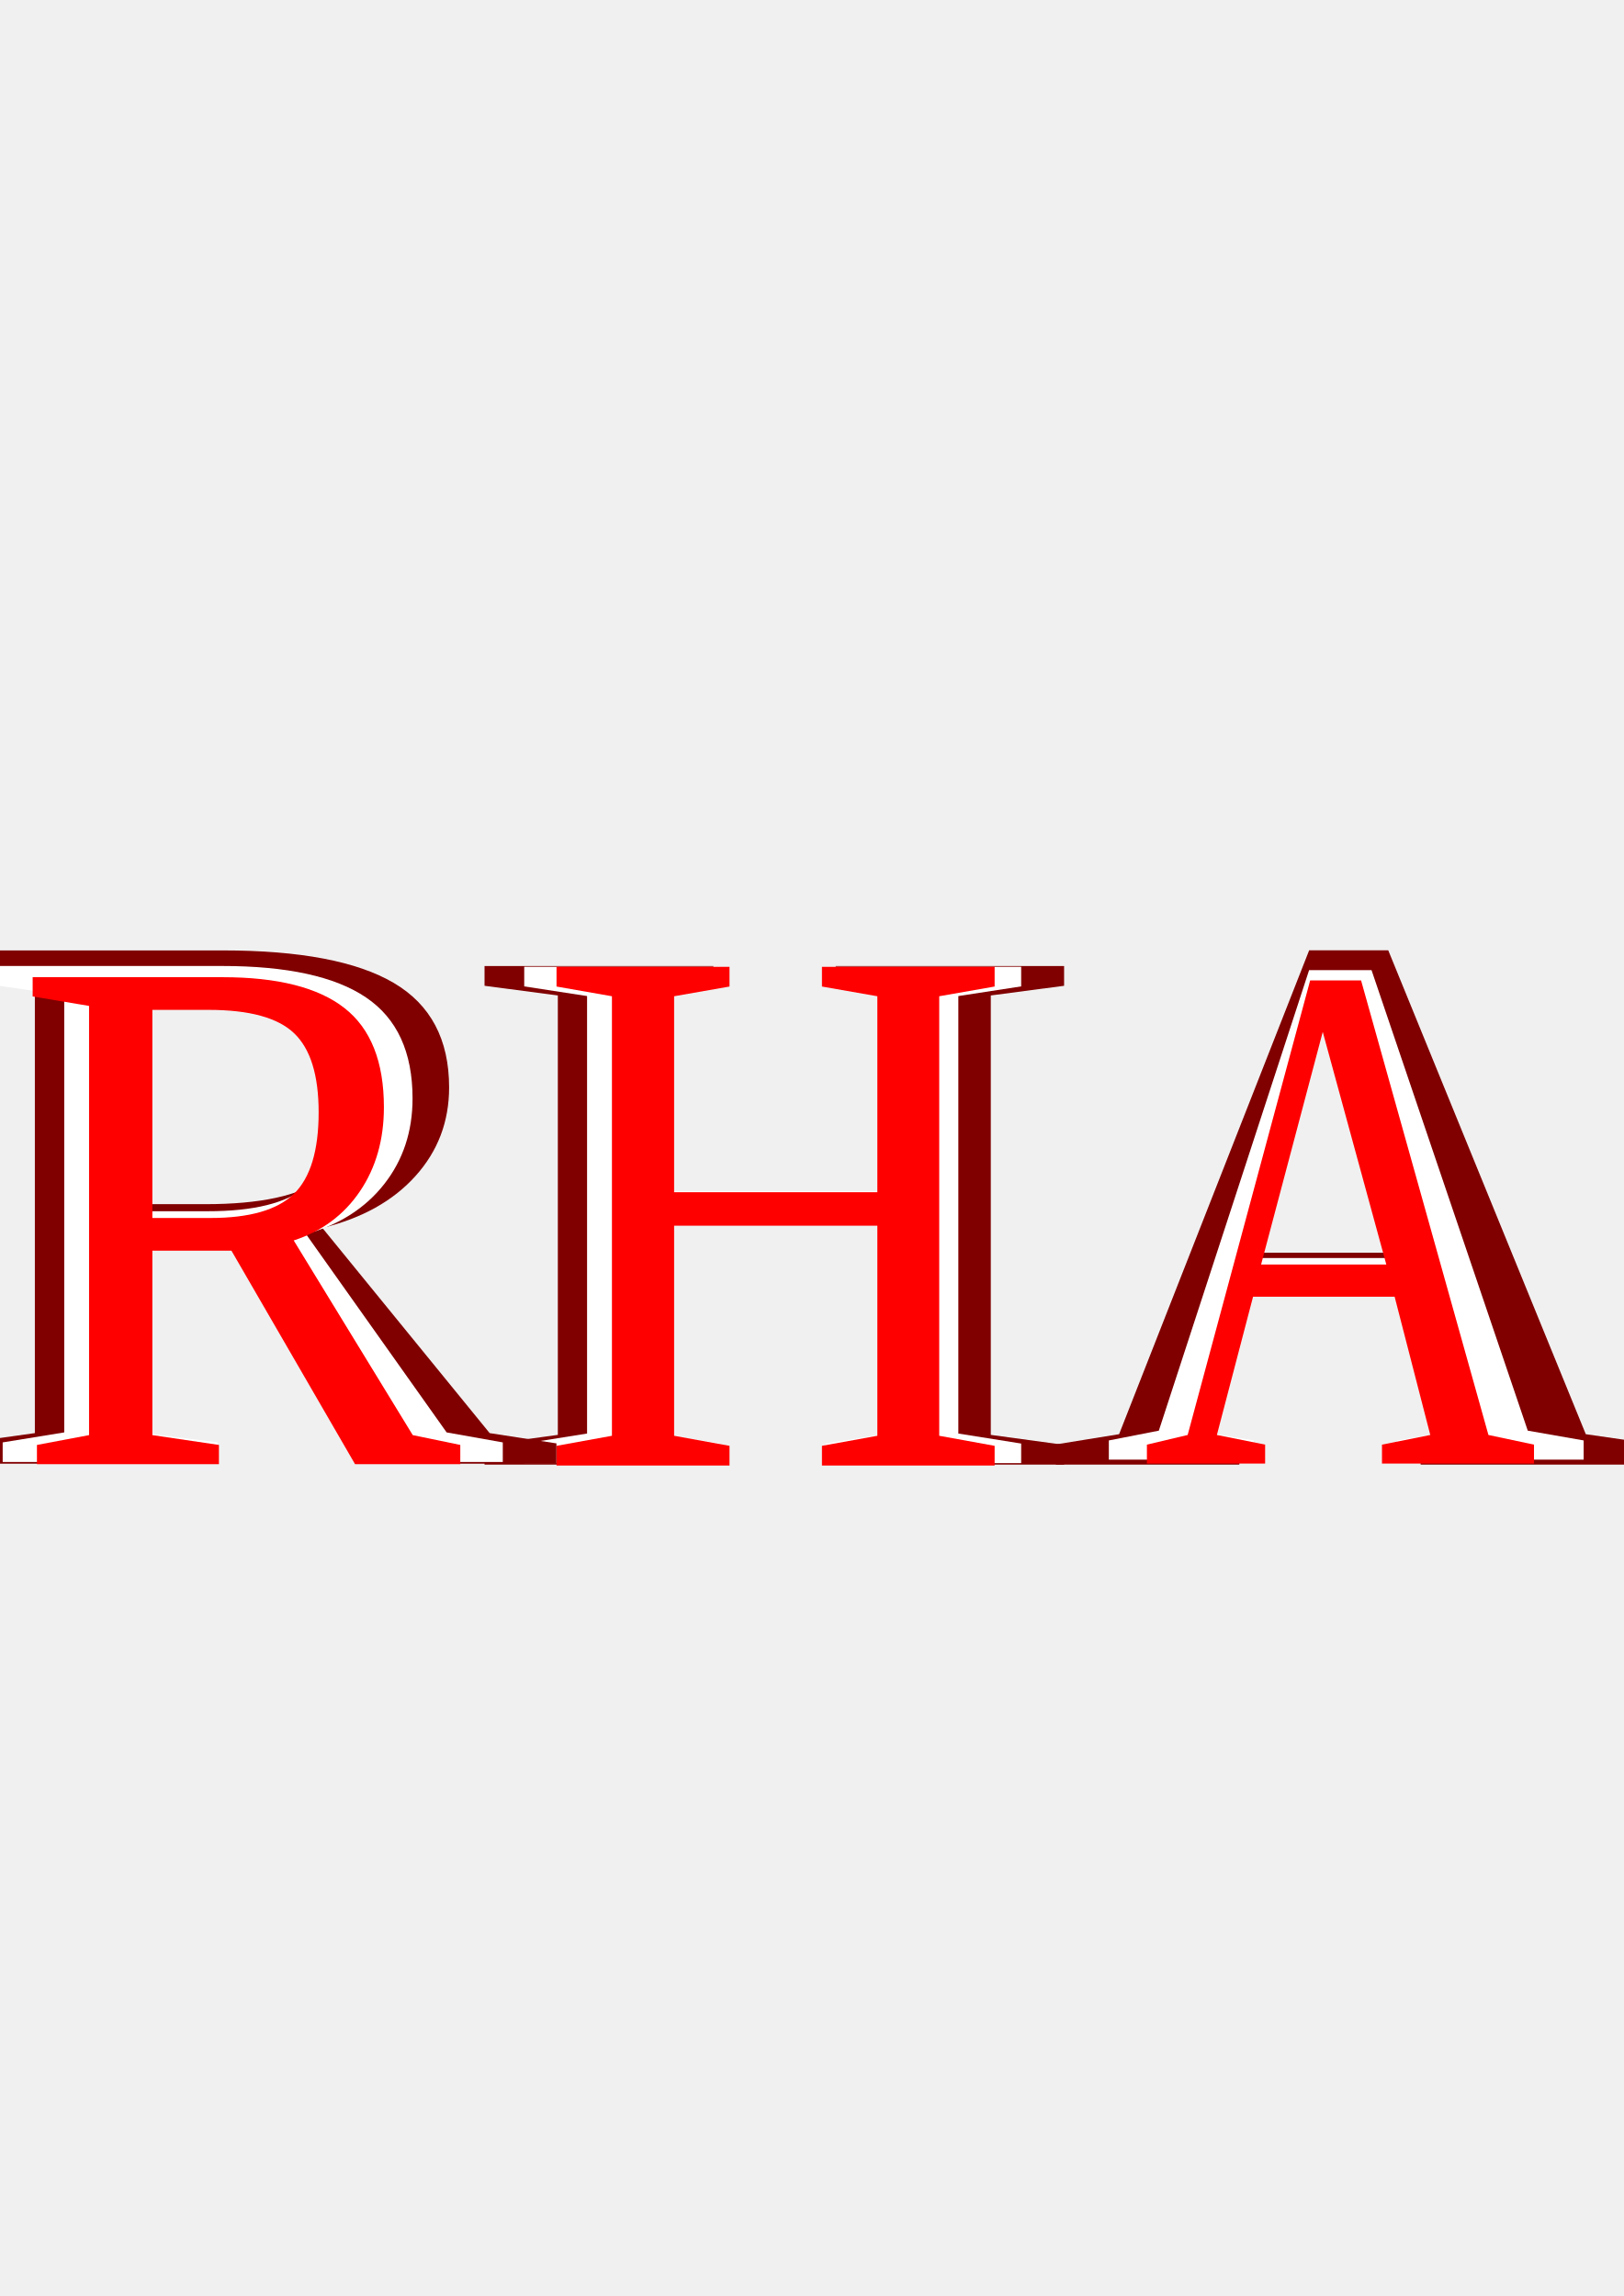
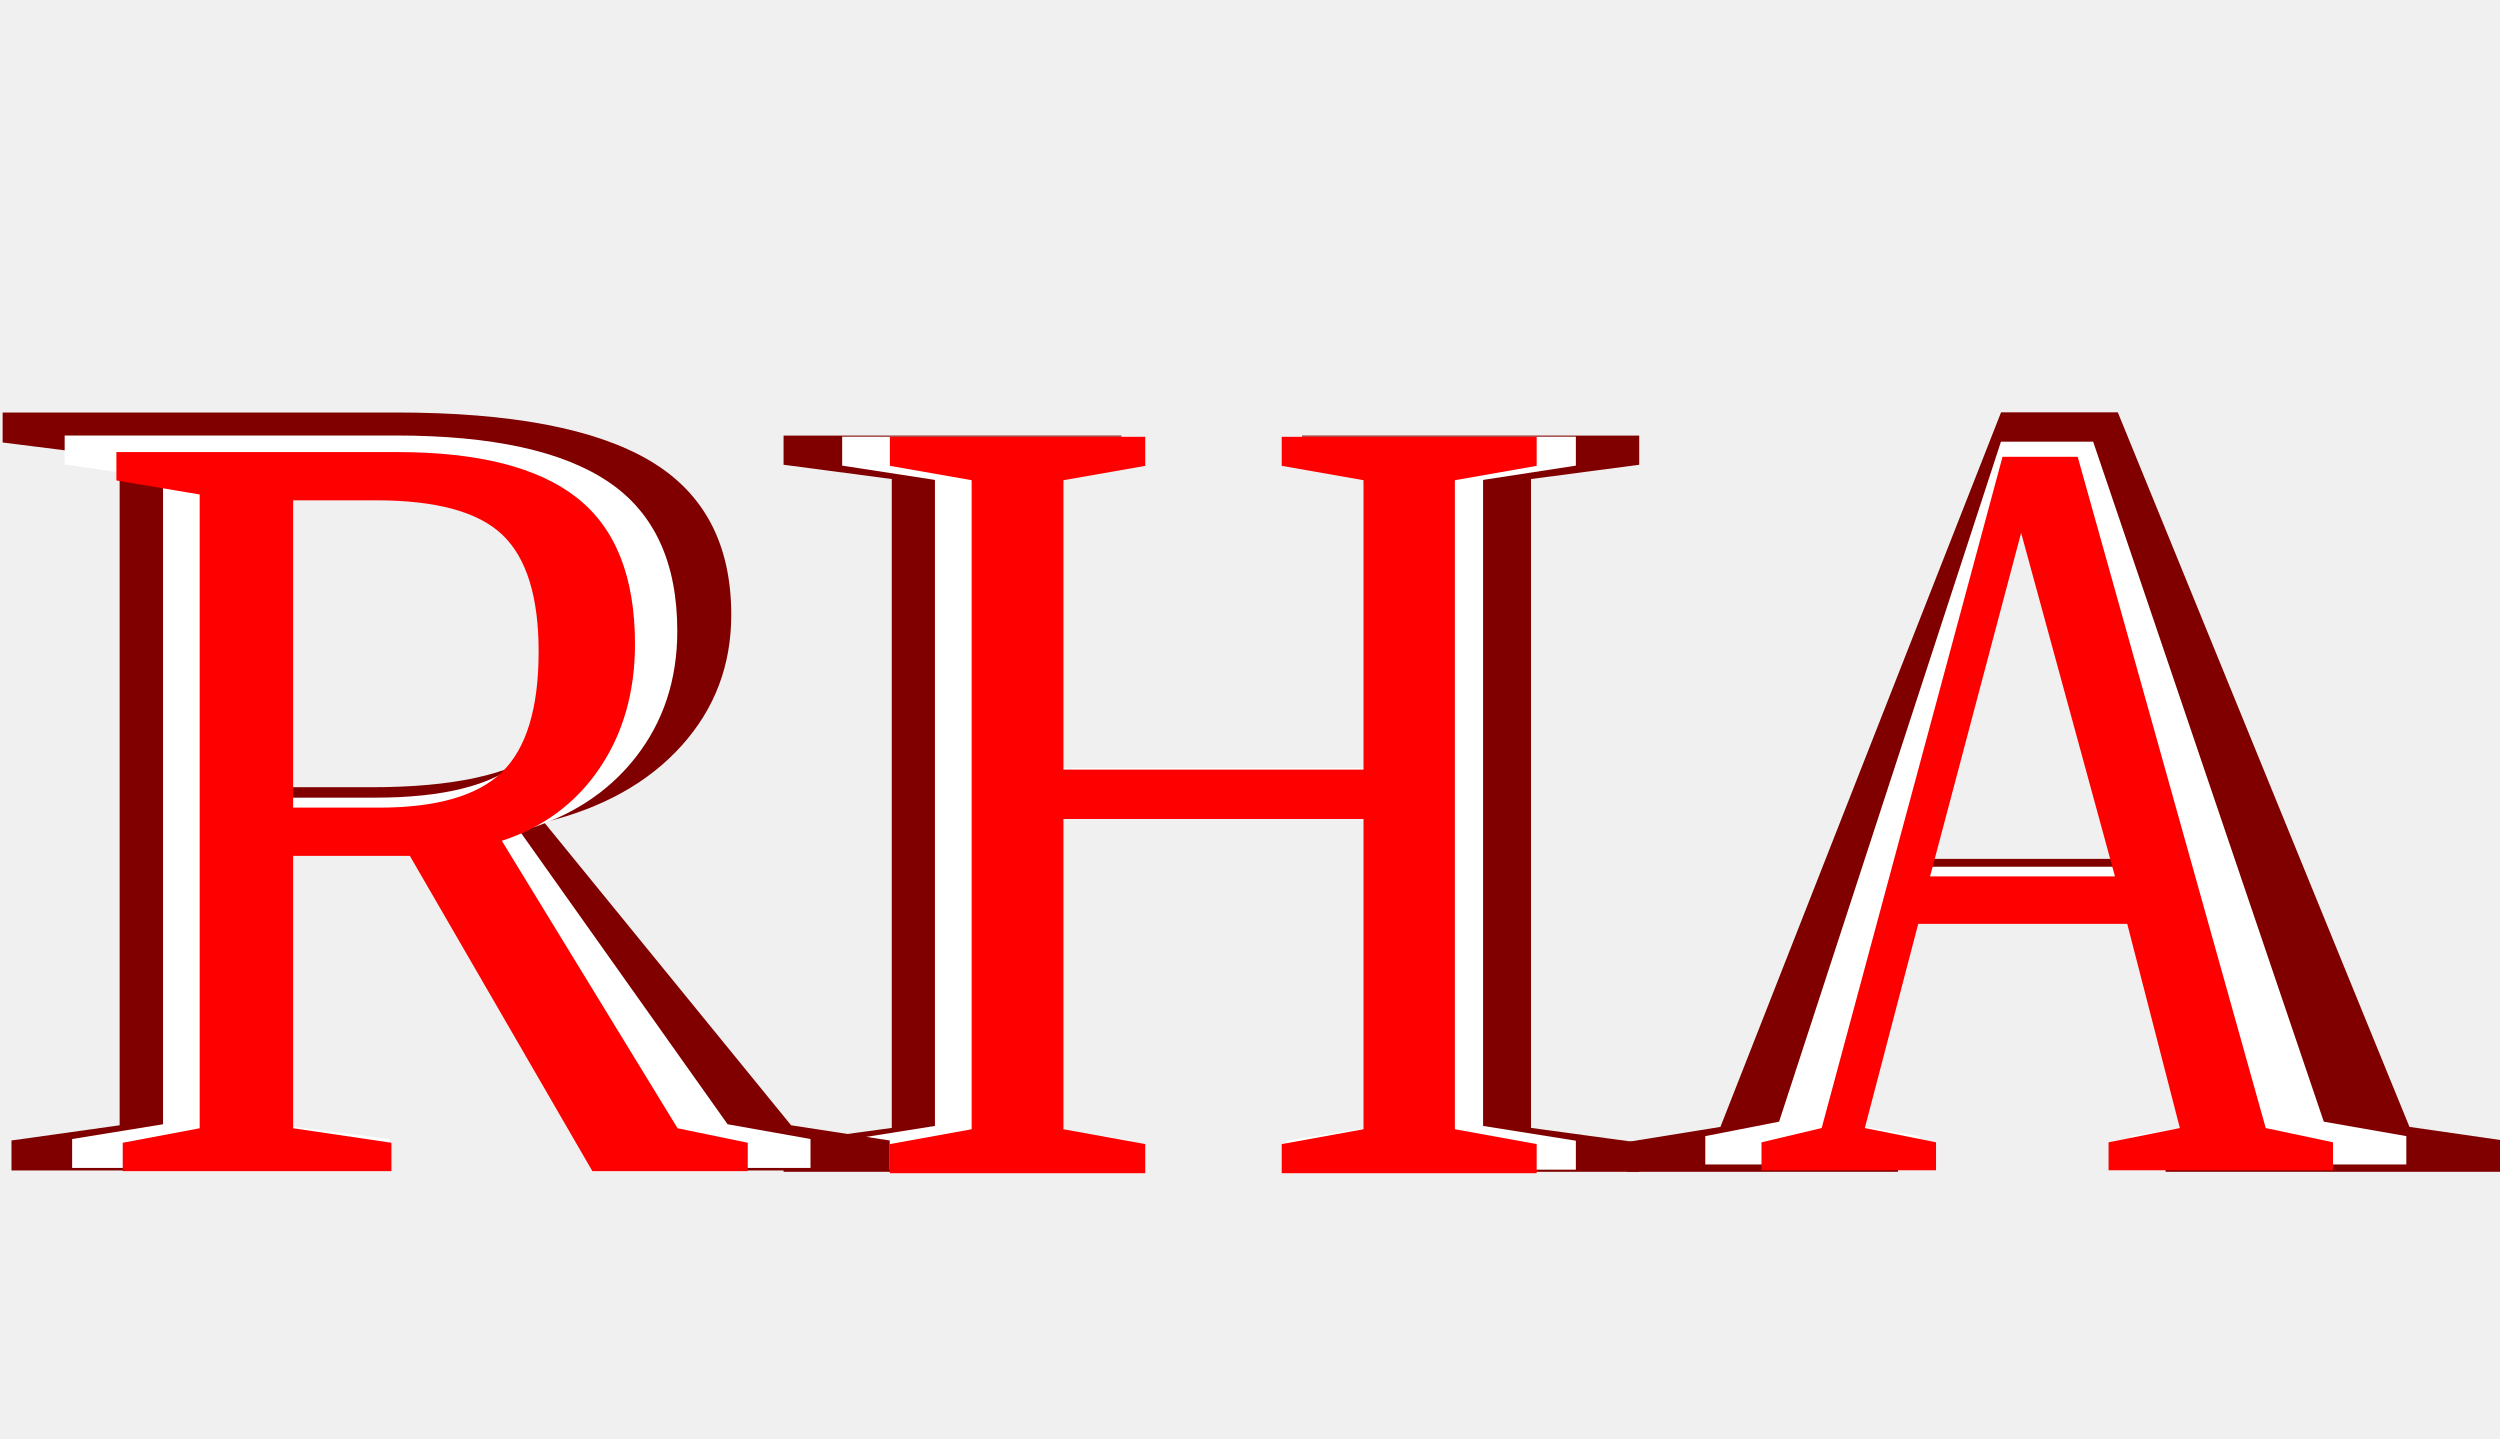
- <svg xmlns="http://www.w3.org/2000/svg" width="210mm" height="297mm" viewBox="0 0 210 297" version="1.1" id="svg1">
-   <defs id="defs1">
-     <rect x="295.071" y="287.203" width="1076.026" height="361.954" id="rect13" />
-     <rect x="478.015" y="324.578" width="297.038" height="424.902" id="rect12" />
-     <rect x="513.424" y="342.282" width="241.958" height="342.282" id="rect11" />
-     <rect x="409.165" y="304.907" width="401.297" height="409.165" id="rect10" />
-   </defs>
-   <g id="layer1" style="mix-blend-mode:normal;fill:none">
-     <rect style="display:inline;fill:none;fill-opacity:1;stroke-width:0.147" id="rect7" width="211.041" height="91.413" x="0" y="105.656" />
-     <text xml:space="preserve" transform="scale(0.2645833)" id="text10" style="font-size:26.667px;writing-mode:lr-tb;direction:ltr;white-space:pre;shape-inside:url(#rect10);display:inline;fill:#ffffff;fill-opacity:1" />
-     <text xml:space="preserve" transform="scale(0.2645833)" id="text11" style="font-size:26.667px;writing-mode:lr-tb;direction:ltr;white-space:pre;shape-inside:url(#rect11);display:inline;fill:#ffffff;fill-opacity:1" />
-     <text xml:space="preserve" transform="scale(0.2645833)" id="text12" style="font-size:26.667px;writing-mode:lr-tb;direction:ltr;white-space:pre;shape-inside:url(#rect12);display:inline;fill:#ffffff;fill-opacity:1" />
-     <text xml:space="preserve" transform="scale(0.2645833)" id="text13" style="font-size:26.667px;writing-mode:lr-tb;direction:ltr;white-space:pre;shape-inside:url(#rect13);display:inline;fill:#ffffff;fill-opacity:1" />
-   </g>
-   <g id="layer2" transform="translate(-2.602363,28.10552)">
-     <g id="g17" transform="matrix(0.88096,0,0,0.7850147,-97.35531,82.41826)" style="mix-blend-mode:normal;fill:none">
+ <svg xmlns="http://www.w3.org/2000/svg" width="219mm" height="126mm" viewBox="0 0 827.717 476.22" version="1.1" id="svg1">
+   <defs id="defs1" />
+   <g id="layer1">
+     <rect style="display:inline;mix-blend-mode:normal;fill:none;fill-opacity:1;stroke-width:0.556" id="rect7" width="797.635" height="345.499" x="22.575" y="71.25" />
+     <g id="g17" transform="matrix(3.329613,0,0,2.966985,-355.2182,89.64839)" style="mix-blend-mode:normal;fill:none">
      <g id="g16" transform="matrix(0.9946278,0,0,1,-135.4307,-13.9599)">
        <g id="g18">
          <text xml:space="preserve" style="font-size:186.986px;writing-mode:lr-tb;direction:ltr;white-space:pre;inline-size:457.616;display:inline;mix-blend-mode:normal;fill:#800000;fill-opacity:1;stroke-width:0.265" x="75.989" y="128.036" id="text14" transform="matrix(0.6889109,0,0,0.6709391,265.6966,28.60093)">
-             <tspan x="75.989" y="128.036" id="tspan4">H</tspan>
+             <tspan x="75.989" y="128.036" id="tspan10">H</tspan>
          </text>
          <text xml:space="preserve" style="font-size:176.389px;writing-mode:lr-tb;direction:ltr;white-space:pre;inline-size:516.639;display:inline;fill:#ffffff;fill-opacity:1;stroke-width:0.265" x="75.989" y="128.036" id="text15" transform="matrix(0.626179,0,0,0.708166,276.8553,23.5974)">
-             <tspan x="75.989" y="128.036" id="tspan5">H</tspan>
+             <tspan x="75.989" y="128.036" id="tspan11">H</tspan>
          </text>
          <text xml:space="preserve" style="font-size:176.389px;writing-mode:lr-tb;direction:ltr;white-space:pre;inline-size:543.006;display:inline;fill:#ff0000;fill-opacity:1;stroke-width:0.265" x="75.989" y="128.036" id="text16" transform="matrix(0.5520183,0,0,0.711478,287.6359,23.56509)">
-             <tspan x="75.989" y="128.036" id="tspan6">H</tspan>
+             <tspan x="75.989" y="128.036" id="tspan12">H</tspan>
          </text>
        </g>
      </g>
    </g>
-     <g id="g13" transform="matrix(0.859923,0,0,0.7974865,87.82047,21.46827)" style="mix-blend-mode:normal;fill:none">
+     <g id="g13" transform="matrix(3.250103,0,0,3.014122,344.6588,-140.7138)" style="mix-blend-mode:normal;fill:none">
      <g id="g12" transform="matrix(0.9946278,0,0,1,-136.6123,-11.97087)">
        <text xml:space="preserve" style="font-size:186.986px;writing-mode:lr-tb;direction:ltr;white-space:pre;inline-size:457.616;display:inline;mix-blend-mode:normal;fill:#800000;fill-opacity:1;stroke-width:0.265" x="75.989" y="128.036" id="text7-8" transform="matrix(0.6889109,0,0,0.675807,143.7714,100.8438)">
-           <tspan x="75.989" y="128.036" id="tspan9">A</tspan>
+           <tspan x="75.989" y="128.036" id="tspan13">A</tspan>
        </text>
        <text xml:space="preserve" style="font-size:176.389px;writing-mode:lr-tb;direction:ltr;white-space:pre;inline-size:516.639;display:inline;fill:#ffffff;fill-opacity:1;stroke-width:0.265" x="75.989" y="128.036" id="text7" transform="matrix(0.5772782,0,0,0.6817399,160.5292,99.27692)">
-           <tspan x="75.989" y="128.036" id="tspan11">A</tspan>
+           <tspan x="75.989" y="128.036" id="tspan14">A</tspan>
        </text>
        <text xml:space="preserve" style="font-size:176.389px;writing-mode:lr-tb;direction:ltr;white-space:pre;inline-size:543.006;display:inline;fill:#ff0000;fill-opacity:1;stroke-width:0.265" x="75.989" y="128.036" id="text8" transform="matrix(0.4706212,0,0,0.6729496,174.5737,101.0416)">
-           <tspan x="75.989" y="128.036" id="tspan12">A</tspan>
+           <tspan x="75.989" y="128.036" id="tspan15">A</tspan>
        </text>
      </g>
    </g>
-     <g id="g16-7" transform="matrix(0.8920721,0,0,0.7966355,-151.963,190.9576)" style="mix-blend-mode:normal;fill:none">
+     <g id="g16-7" transform="matrix(3.371611,0,0,3.010906,-561.6096,499.8759)" style="mix-blend-mode:normal;fill:none">
      <g id="g18-1" transform="translate(-151.4681,-151.1663)">
        <g id="g19" transform="translate(-2.917212,-0.6533385)">
          <text xml:space="preserve" style="font-size:186.986px;writing-mode:lr-tb;direction:ltr;white-space:pre;inline-size:457.616;display:inline;mix-blend-mode:normal;fill:#800000;fill-opacity:1;stroke-width:0.265" x="75.989" y="128.036" id="text14-1" transform="matrix(0.7317378,0,0,0.6807263,261.6654,27.34781)">
-             <tspan x="75.989" y="128.036" id="tspan13">R</tspan>
+             <tspan x="75.989" y="128.036" id="tspan16">R</tspan>
          </text>
          <text xml:space="preserve" style="font-size:176.389px;writing-mode:lr-tb;direction:ltr;white-space:pre;inline-size:516.639;display:inline;fill:#ffffff;fill-opacity:1;stroke-width:0.265" x="75.989" y="128.036" id="text15-2" transform="matrix(0.6521218,0,0,0.69733,274.44,24.94612)">
-             <tspan x="75.989" y="128.036" id="tspan14">R</tspan>
+             <tspan x="75.989" y="128.036" id="tspan17">R</tspan>
          </text>
          <text xml:space="preserve" style="font-size:176.389px;writing-mode:lr-tb;direction:ltr;white-space:pre;inline-size:543.006;display:inline;fill:#ff0000;fill-opacity:1;stroke-width:0.265" x="75.989" y="128.036" id="text16-7" transform="matrix(0.5520183,0,0,0.6846184,287.6359,26.92673)">
-             <tspan x="75.989" y="128.036" id="tspan15">R</tspan>
+             <tspan x="75.989" y="128.036" id="tspan18">R</tspan>
          </text>
        </g>
      </g>
    </g>
  </g>
</svg>
